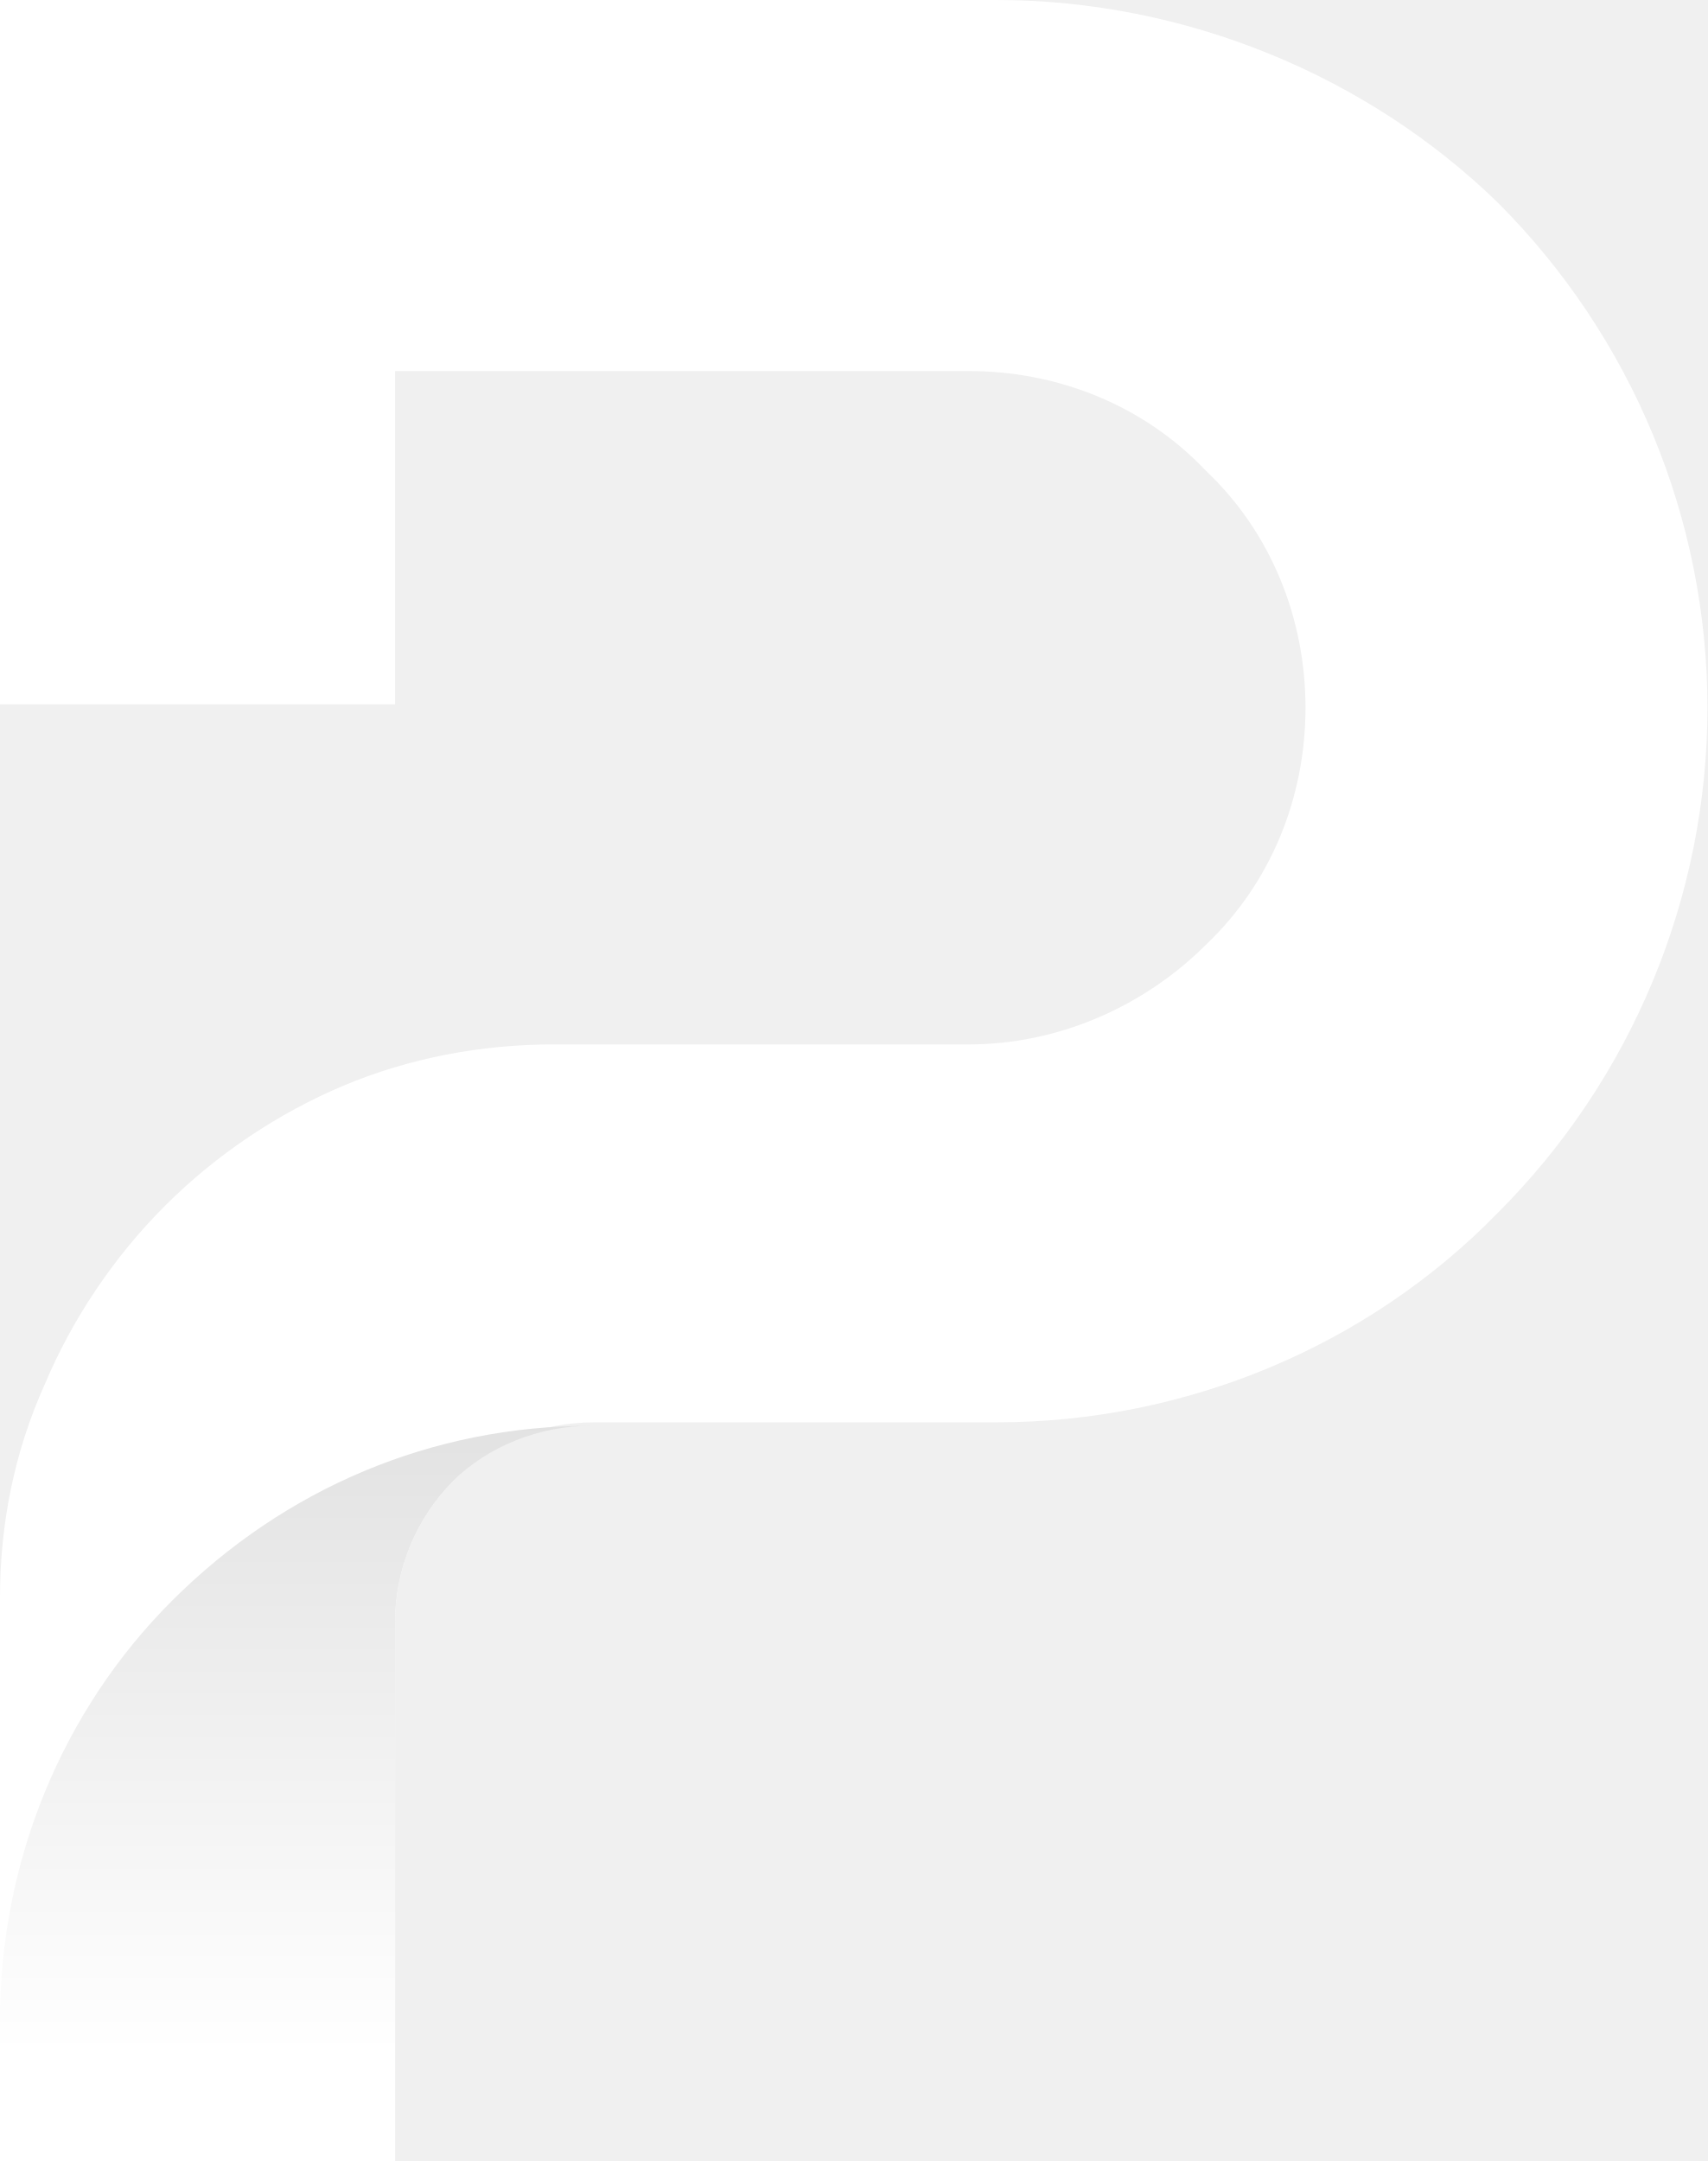
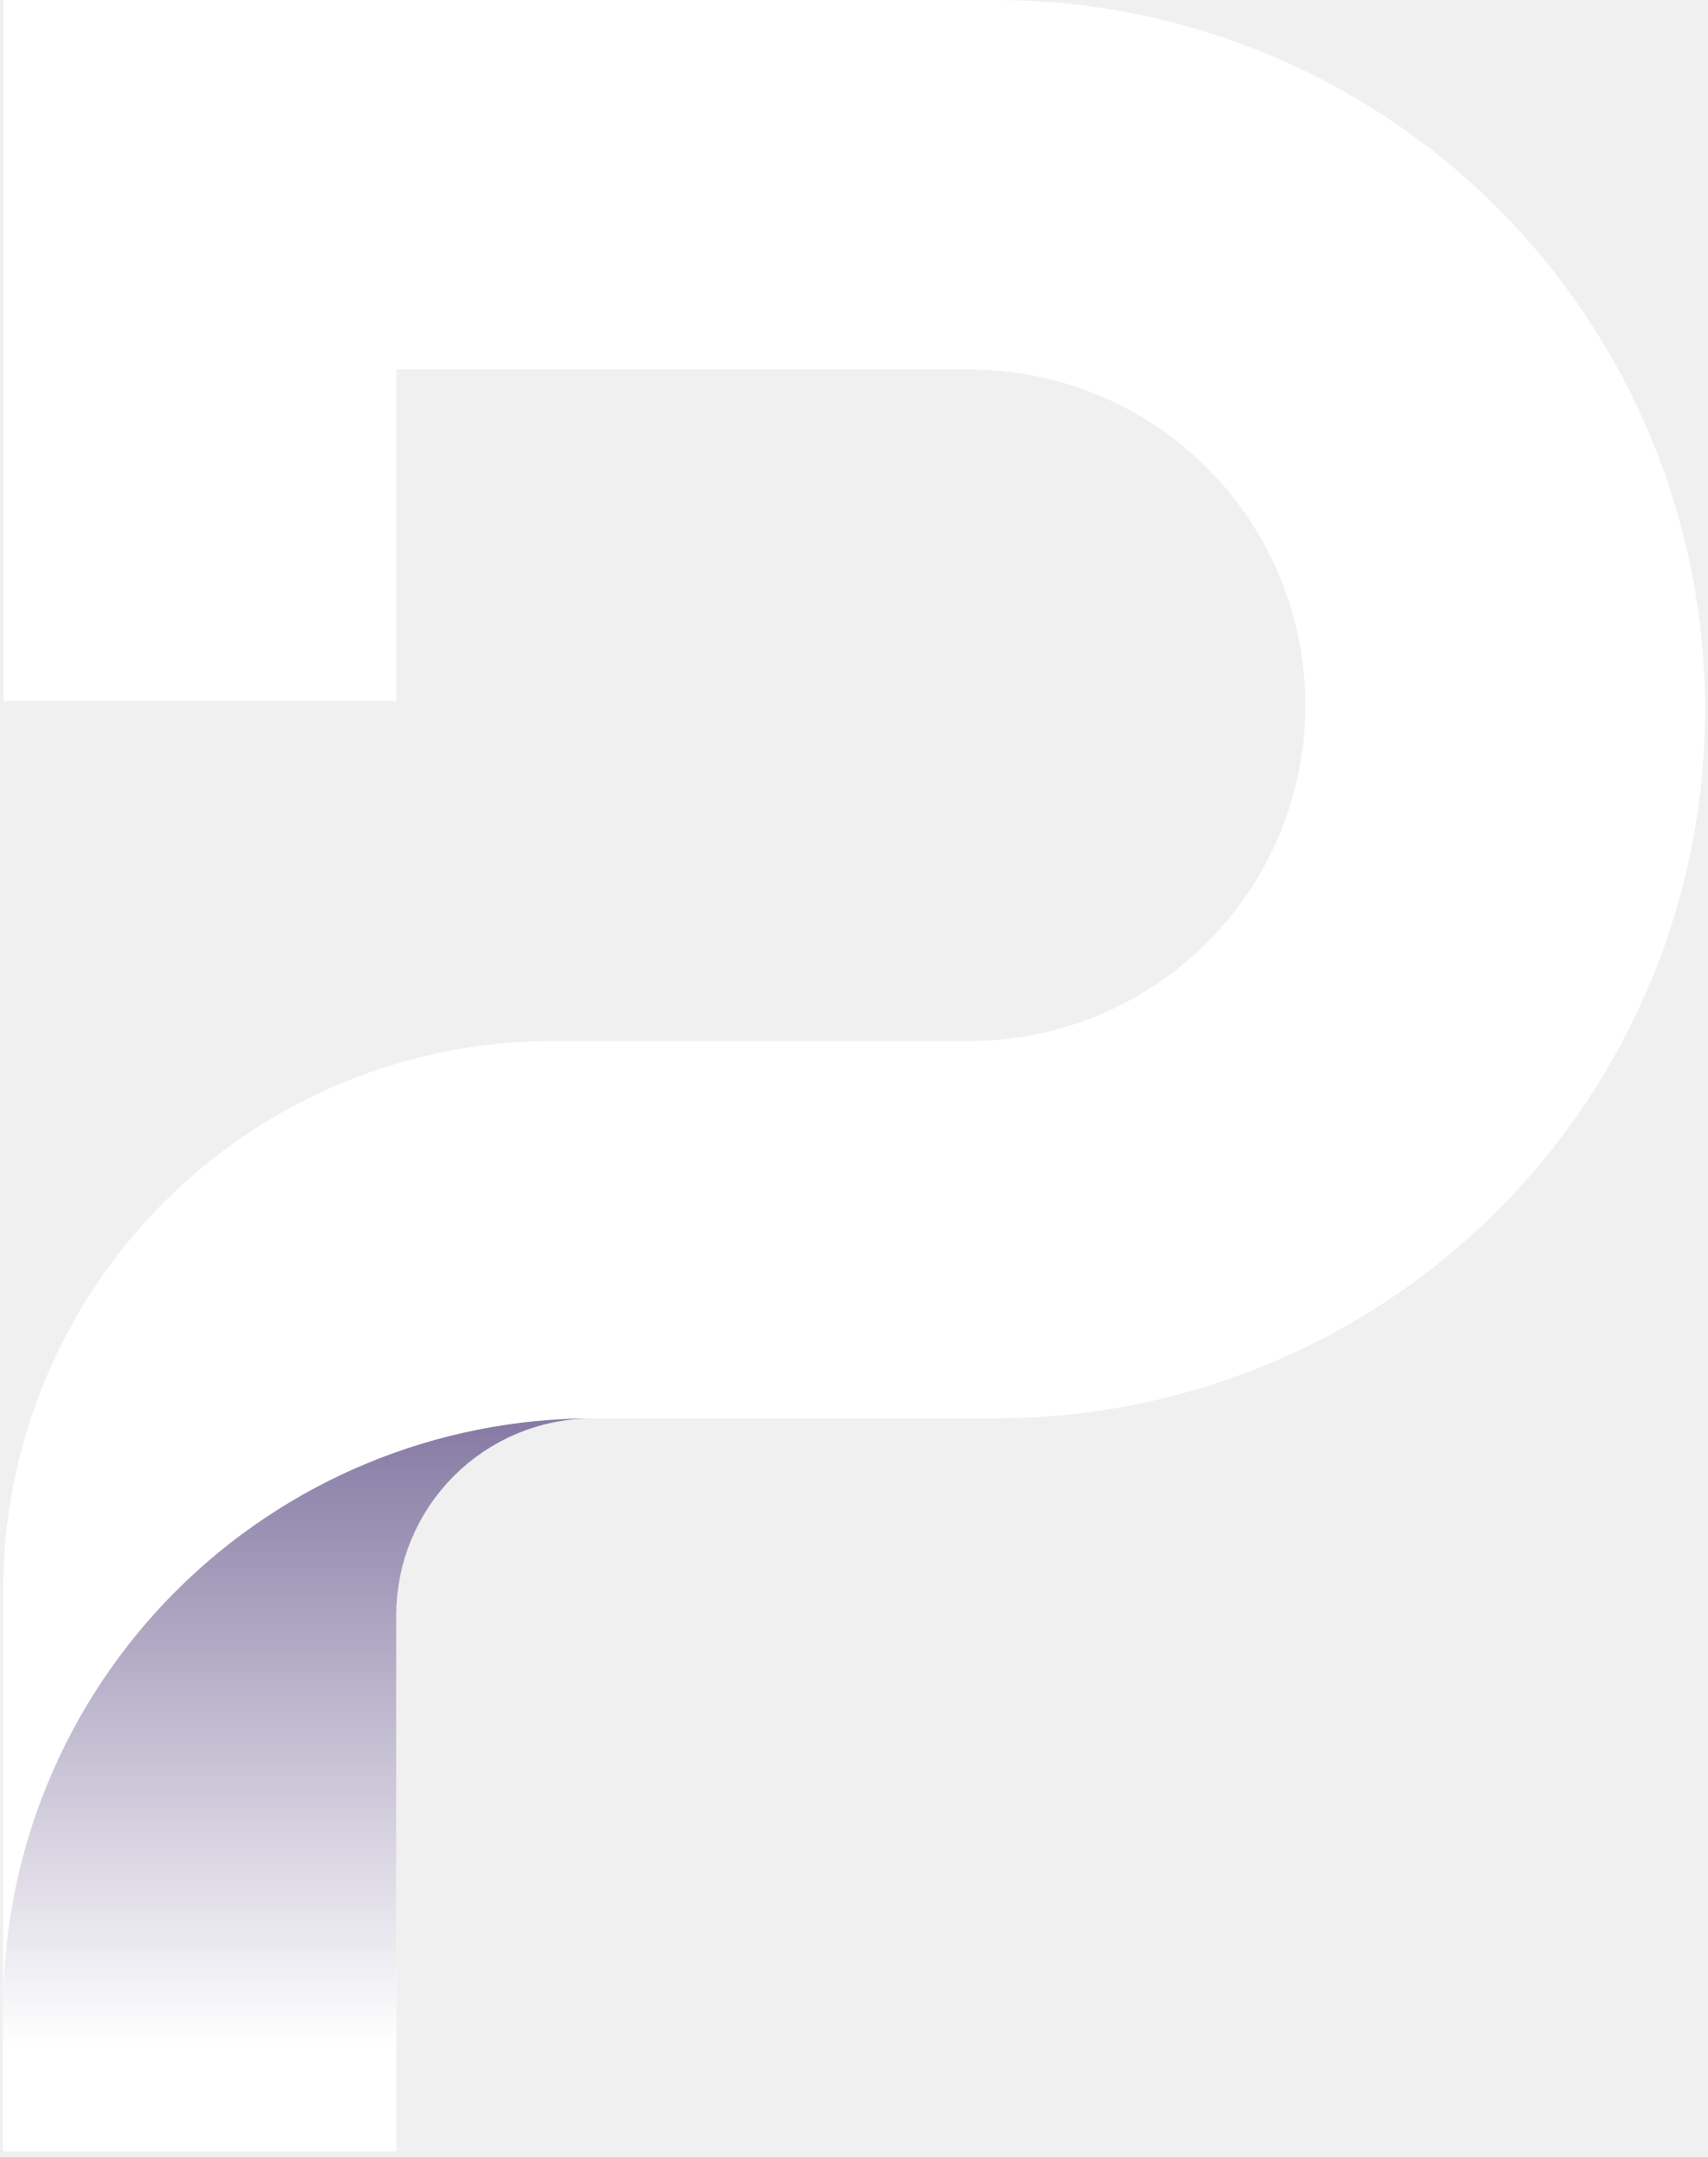
- <svg xmlns="http://www.w3.org/2000/svg" id="argxs" version="1.1" fill="#FFF" x="0px" y="0px" width="497" height="629" viewBox="0 0 49.7 62.9" style="enable-background:new 0 0 49.7 62.9;" xml:space="preserve">
-   <linearGradient id="argxs_proton_dark_logo_attr_1" gradientUnits="userSpaceOnUse" x1="8.611" y1="3.863" x2="8.611" y2="27.932" gradientTransform="matrix(1 0 0 -1 0 63.665)">
-     <stop offset="0" stop-color="#FFF" />
-     <stop offset=".9" stop-color="#DDD" />
-   </linearGradient>
-   <path d="M0,46.5v16.4h11.5V47.2c0-1.5,0.6-3,1.7-4.1c1.1-1.1,2.5-1.7,4.1-1.7H29c5.5,0,10.8-2.2,14.6-6.1 c3.9-3.9,6.1-9.2,6.1-14.7c0-5.5-2.2-10.8-6.1-14.7C39.8,2.2,34.5,0,29,0H0v20.5h11.5v-9.7h16.7c2.6,0,5.1,1,6.9,2.9 C37,15.5,38,18,38,20.6c0,2.6-1,5.1-2.9,6.9c-1.8,1.8-4.3,2.9-6.9,2.9H16.1c-2.1,0-4.2,0.4-6.1,1.2c-1.9,0.8-3.7,2-5.2,3.5 c-1.5,1.5-2.7,3.3-3.5,5.2C0.4,42.3,0,44.4,0,46.5z" />
-   <path fill="url(#argxs_proton_dark_logo_attr_1)" d="M17.2,41.5c-4.6,0-8.9,1.8-12.2,5.1c-3.2,3.2-5,7.6-5,12.2v4.2h11.5V47.2c0-1.5,0.6-3,1.7-4.1 C14.2,42.1,15.7,41.5,17.2,41.5z" />
+ <svg xmlns="http://www.w3.org/2000/svg" width="396" height="500" viewBox="0 0 396 500" fill="none">
+   <g clip-path="url(#clip0_11394_191931)">
+     <path d="M0.727 368.754V498.66H91.876V374.382C91.876 362.291 96.678 350.694 105.226 342.142C113.774 333.591 125.368 328.784 137.46 328.779H230.949C274.548 328.779 316.361 311.459 347.19 280.63C378.019 249.801 395.338 207.988 395.338 164.389C395.313 120.798 377.985 79 347.161 48.177C316.338 17.353 274.54 0.026 230.949 0H0.804V162.455H91.895V85.656H224.818C245.458 85.656 265.253 93.856 279.848 108.451C294.443 123.045 302.642 142.84 302.642 163.48C302.637 184.119 294.436 203.911 279.842 218.504C265.249 233.098 245.457 241.299 224.818 241.304H128.254C111.51 241.291 94.927 244.579 79.454 250.978C63.981 257.378 49.921 266.764 38.078 278.6C26.234 290.437 16.839 304.491 10.43 319.96C4.021 335.429 0.724 352.01 0.727 368.754Z" fill="white" />
+     <path d="M137.46 328.779C119.502 328.779 101.72 332.316 85.13 339.189C68.539 346.062 53.465 356.135 40.768 368.834C28.071 381.533 18 396.608 11.129 413.2C4.259 429.791 0.724 447.574 0.727 465.531V498.661H91.876V374.382C91.876 362.291 96.678 350.694 105.226 342.143C113.774 333.591 125.368 328.784 137.46 328.779Z" fill="url(#paint0_linear_11394_191931)" />
+   </g>
+   <defs>
+     <linearGradient id="paint0_linear_11394_191931" x1="69.093" y1="474.08" x2="69.093" y2="202.276" gradientUnits="userSpaceOnUse">
+       <stop stop-color="white" />
+       <stop offset="1" stop-color="#1C0554" />
+     </linearGradient>
+     <clipPath id="clip0_11394_191931">
+       <rect width="395" height="500" fill="white" transform="translate(0.726562)" />
+     </clipPath>
+   </defs>
</svg>
